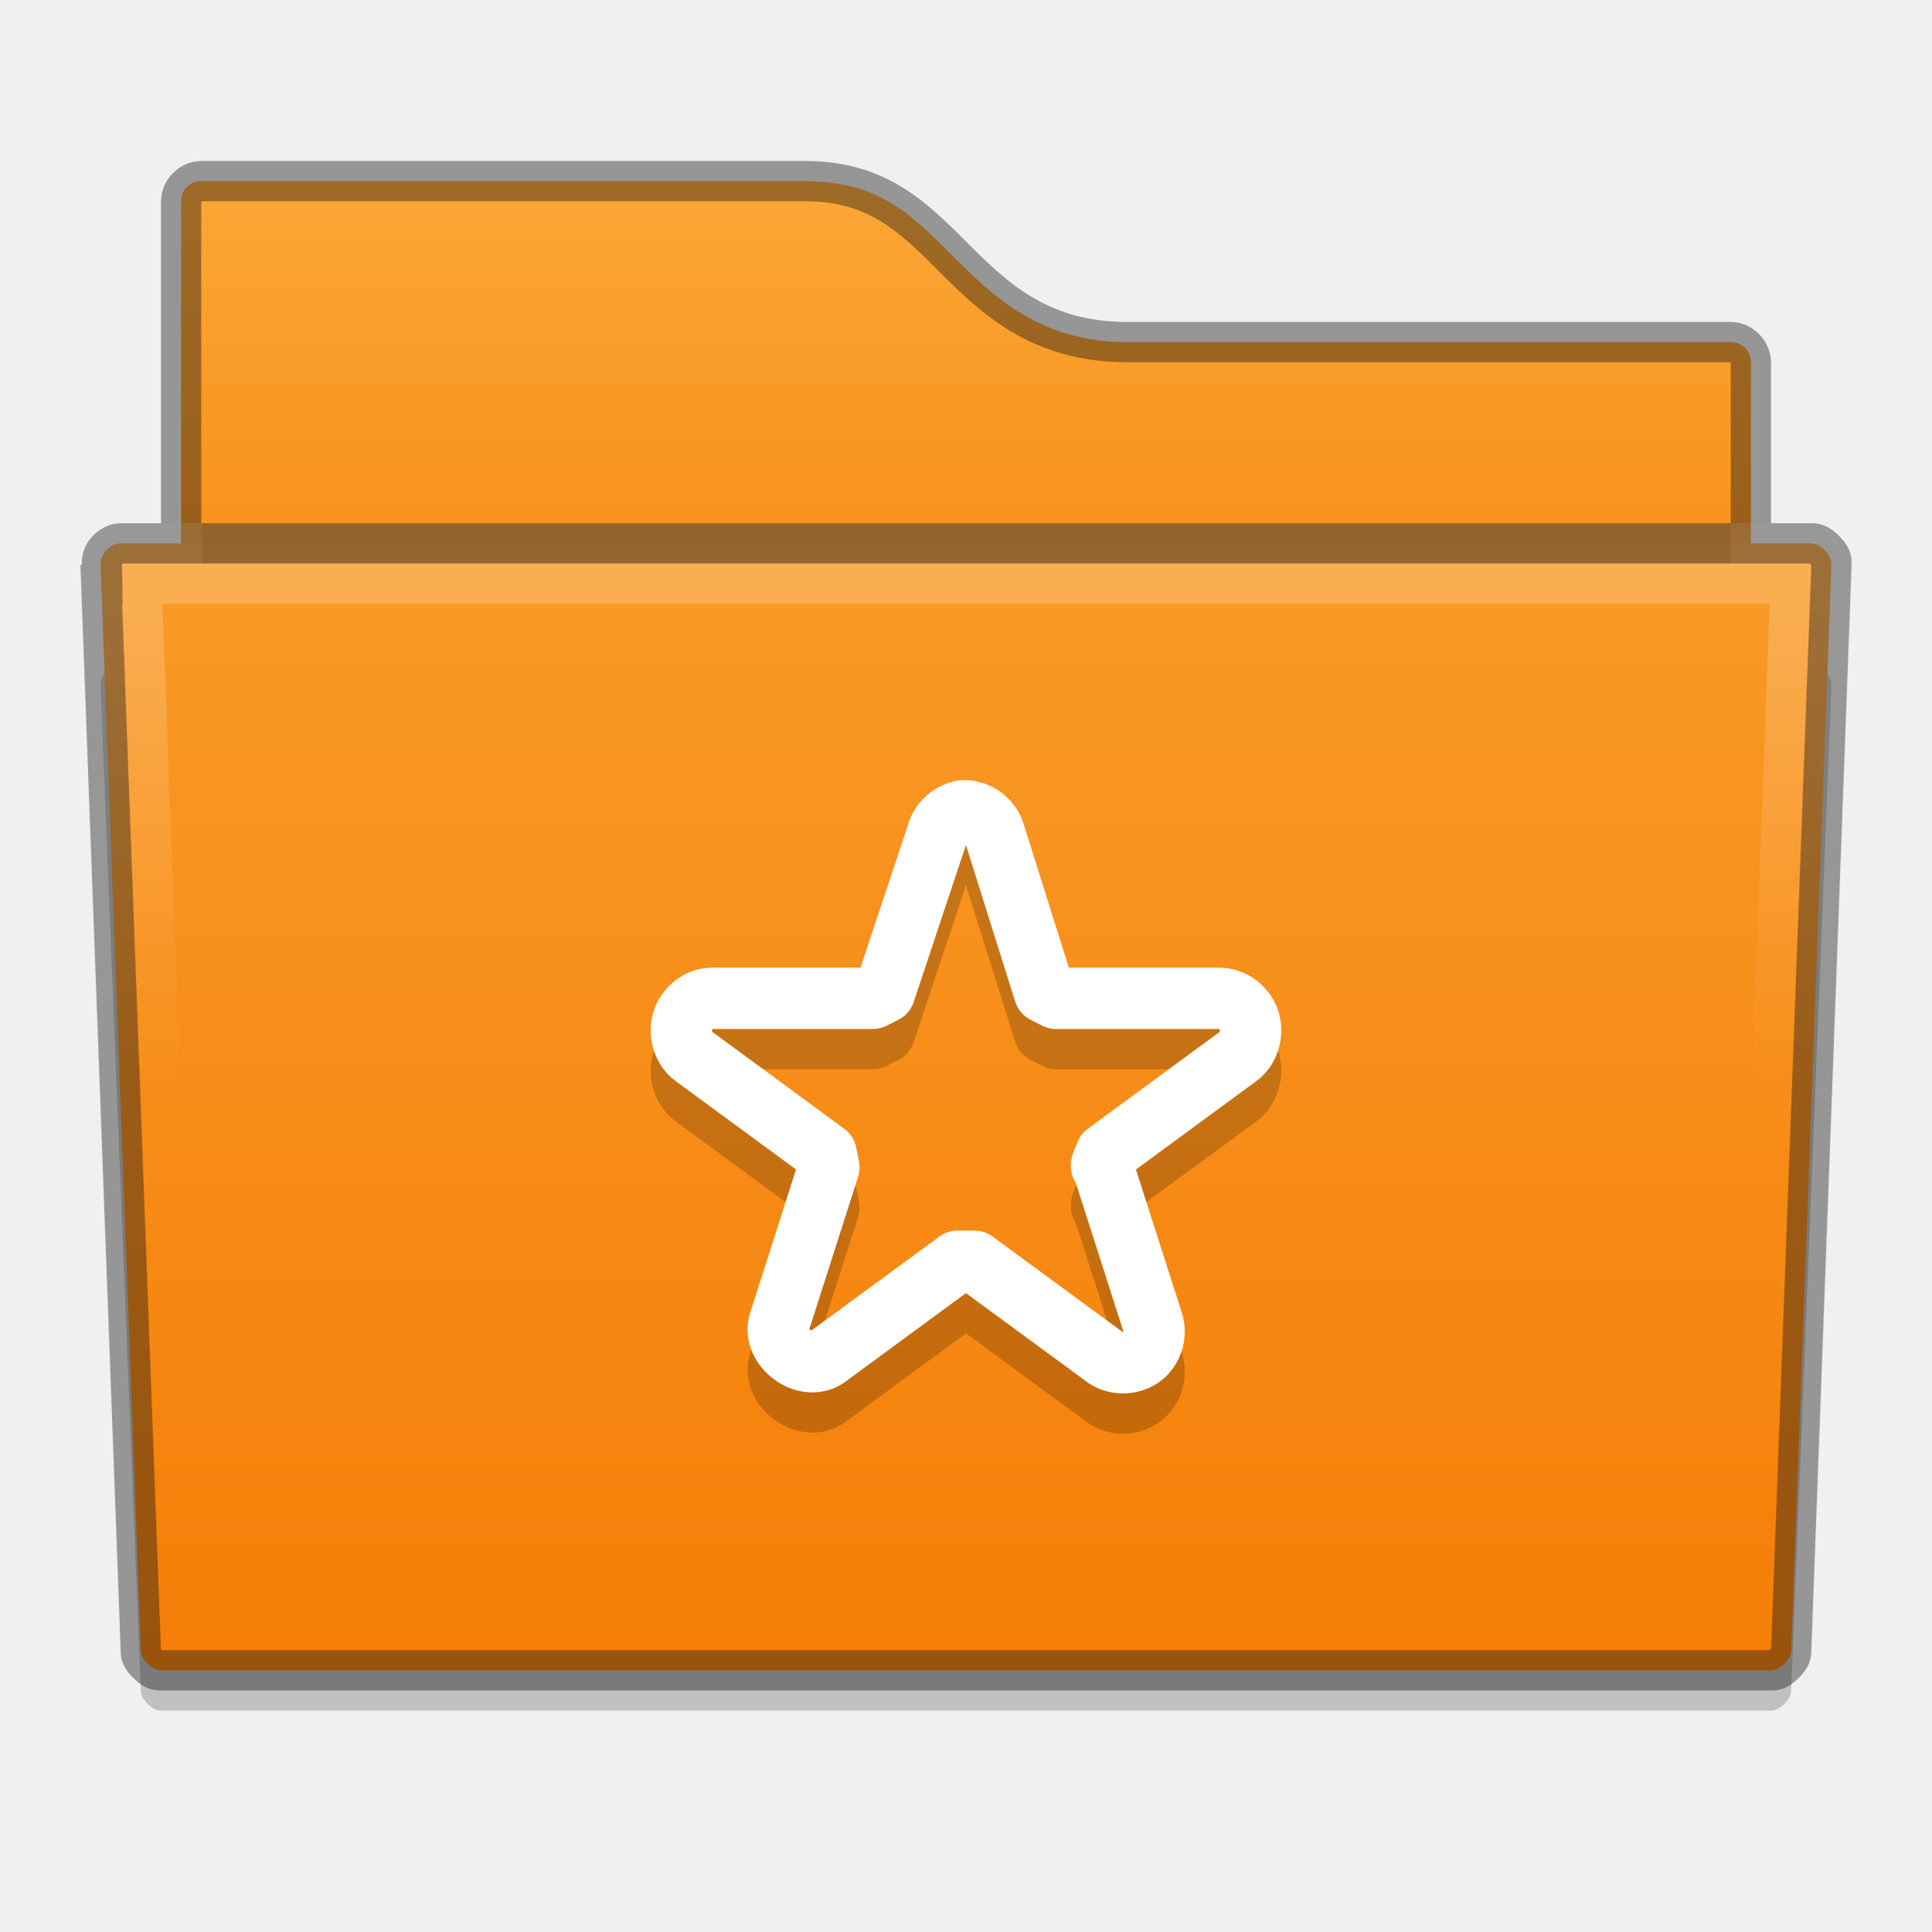
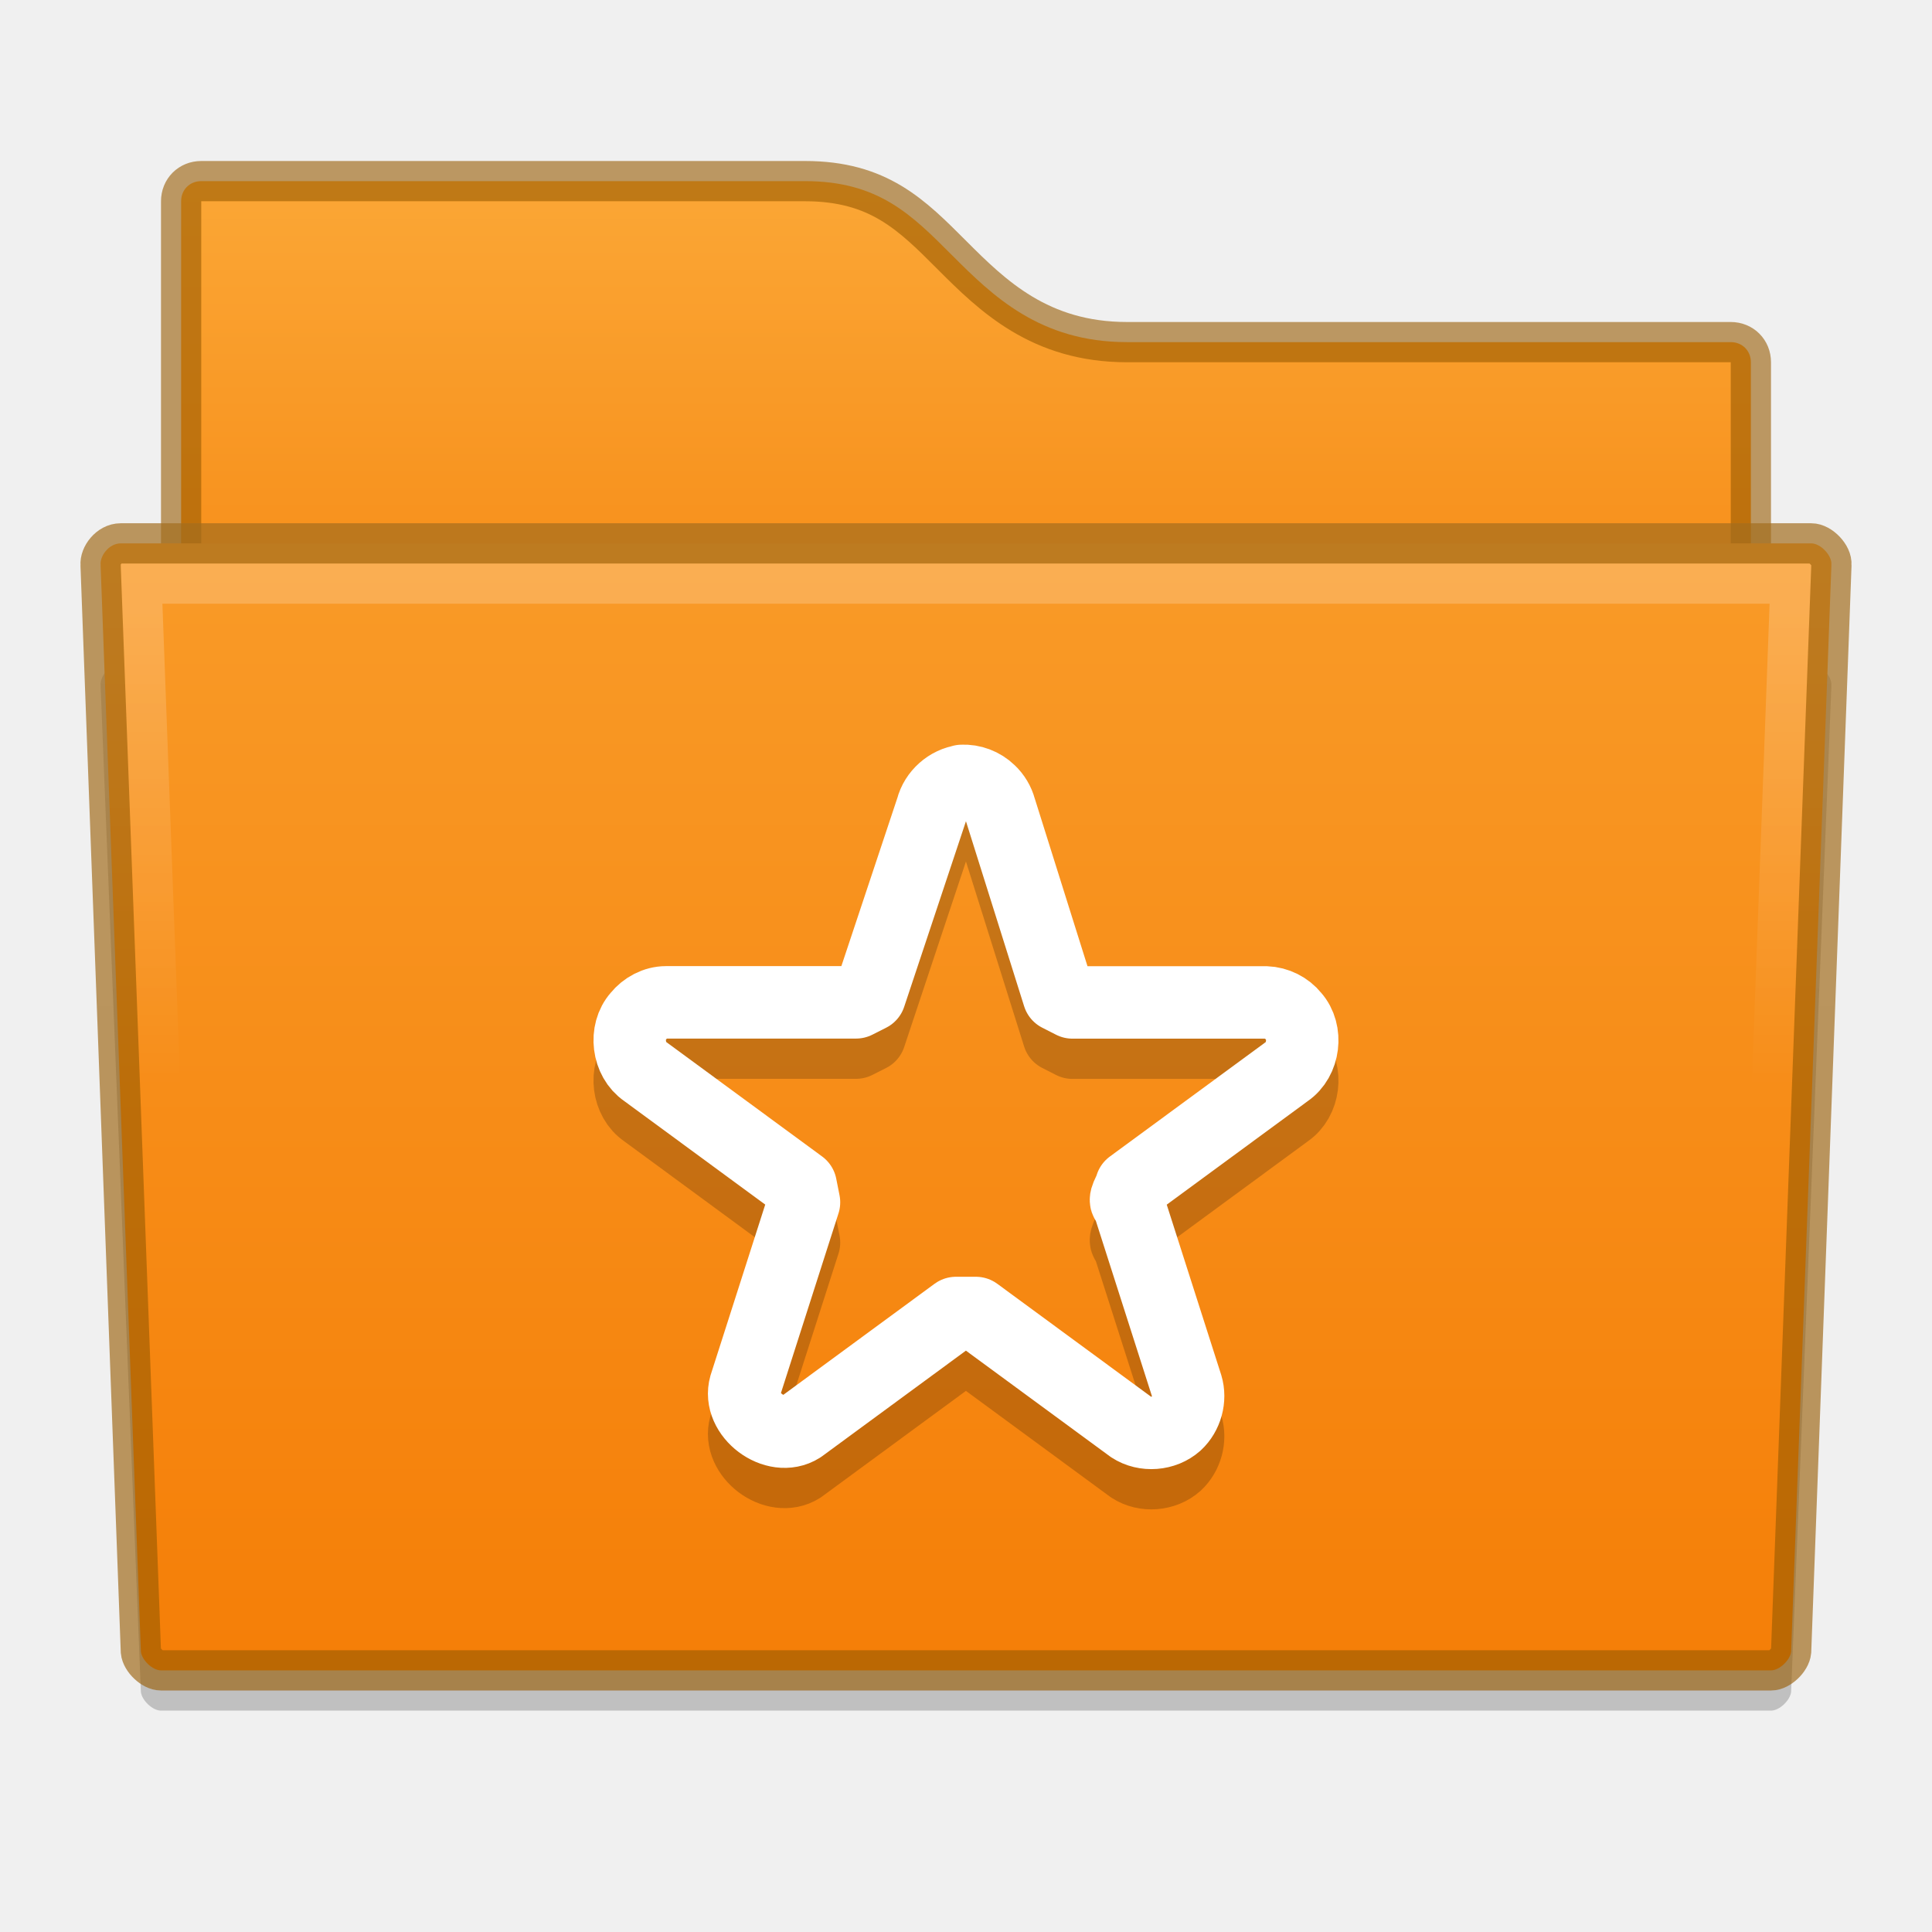
<svg xmlns="http://www.w3.org/2000/svg" xmlns:xlink="http://www.w3.org/1999/xlink" version="1.1" width="48" height="48" id="svg2436">
  <defs id="defs2438">
    <linearGradient id="linearGradient3907">
      <stop id="stop3909" offset="0" style="stop-color:#e28932;stop-opacity:1;" />
      <stop id="stop3911" offset="1" style="stop-color:#fba837;stop-opacity:1;" />
    </linearGradient>
    <linearGradient x1="46.81" y1="-3.761" x2="22.683" y2="36.569" id="linearGradient2399" xlink:href="#linearGradient4222" gradientUnits="userSpaceOnUse" />
    <linearGradient id="linearGradient4222">
      <stop id="stop4224" style="stop-color:#ffffff;stop-opacity:1" offset="0" />
      <stop id="stop4226" style="stop-color:#ffffff;stop-opacity:0" offset="1" />
    </linearGradient>
    <linearGradient x1="54.57" y1="-14.909" x2="20.825" y2="40.394" id="linearGradient2397" xlink:href="#linearGradient4222" gradientUnits="userSpaceOnUse" />
    <linearGradient x1="33.748" y1="27.631" x2="33.748" y2="12.5" id="linearGradient2395" xlink:href="#linearGradient5106" gradientUnits="userSpaceOnUse" />
    <linearGradient id="linearGradient5106">
      <stop id="stop5108" style="stop-color:#555555;stop-opacity:1;" offset="0" />
      <stop id="stop5110" style="stop-color:#222222;stop-opacity:1;" offset="1" />
    </linearGradient>
    <linearGradient x1="15.748" y1="27.193" x2="15.748" y2="12.5" id="linearGradient2393" xlink:href="#linearGradient5106" gradientUnits="userSpaceOnUse" />
    <linearGradient xlink:href="#linearGradient5106" id="linearGradient3786" gradientUnits="userSpaceOnUse" x1="33.748" y1="27.631" x2="33.748" y2="12.5" gradientTransform="matrix(1,0,0,-1,-0.9848357,48.00046)" />
    <linearGradient xlink:href="#linearGradient5106" id="linearGradient3789" gradientUnits="userSpaceOnUse" x1="15.748" y1="27.193" x2="15.748" y2="12.5" gradientTransform="matrix(1,0,0,-1,-0.9999997,48.00046)" />
    <clipPath clipPathUnits="userSpaceOnUse" id="clipPath3985">
      <path id="path3987" d="m 309,233 c -0.536,0 -1,0.464 -1,1 l -5e-5,8 -1,0 c -0.328,0 -0.586,0.182 -0.75,0.375 -0.149,0.175 -0.223,0.394 -0.219,0.656 l -0.031,0 0,0.031 c 7.3e-4,0.011 -10e-4,0.019 0,0.031 l 1,26.969 0,0.031 c 0.028,0.297 0.183,0.472 0.344,0.625 0.161,0.153 0.345,0.283 0.656,0.281 l 40,0 c 0.311,10e-4 0.495,-0.129 0.656,-0.281 0.161,-0.153 0.316,-0.329 0.344,-0.625 l 0,-0.031 1,-26.969 0,-0.031 c 10e-4,-0.013 -6.9e-4,-0.019 0,-0.031 0.018,-0.322 -0.121,-0.518 -0.281,-0.688 -0.167,-0.176 -0.383,-0.345 -0.719,-0.344 l -1,0 5e-5,-4 c 1e-5,-0.536 -0.464,-1 -1,-1 l -15,0 c -1.989,0 -3.002,-1.002 -4,-2 -0.998,-0.998 -2.013,-2 -4,-2 l -15,0 z" style="font-size:medium;font-style:normal;font-variant:normal;font-weight:normal;font-stretch:normal;text-indent:0;text-align:start;text-decoration:none;line-height:normal;letter-spacing:normal;word-spacing:normal;text-transform:none;direction:ltr;block-progression:tb;writing-mode:lr-tb;text-anchor:start;baseline-shift:baseline;color:#000000;fill:#3465a4;fill-opacity:1;fill-rule:nonzero;stroke:none;stroke-width:1;marker:none;visibility:visible;display:inline;overflow:visible;enable-background:accumulate;font-family:Sans;-inkscape-font-specification:Sans" />
    </clipPath>
    <linearGradient xlink:href="#linearGradient11342" id="linearGradient3991" gradientUnits="userSpaceOnUse" x1="328" y1="243" x2="328" y2="255" />
    <linearGradient id="linearGradient11342">
      <stop style="stop-color:#ffffff;stop-opacity:1;" offset="0" id="stop11344" />
      <stop style="stop-color:#ffffff;stop-opacity:0;" offset="1" id="stop11346" />
    </linearGradient>
    <clipPath clipPathUnits="userSpaceOnUse" id="clipPath3995">
      <path style="font-size:medium;font-style:normal;font-variant:normal;font-weight:normal;font-stretch:normal;text-indent:0;text-align:start;text-decoration:none;line-height:normal;letter-spacing:normal;word-spacing:normal;text-transform:none;direction:ltr;block-progression:tb;writing-mode:lr-tb;text-anchor:start;baseline-shift:baseline;color:#000000;fill:url(#linearGradient3999);fill-opacity:1;fill-rule:nonzero;stroke:none;stroke-width:2;marker:none;visibility:visible;display:inline;overflow:visible;enable-background:accumulate;font-family:Sans;-inkscape-font-specification:Sans" d="m 306,242.093 1,27 c 0.046,0.492 0.506,0.908 1,0.906 l 40,0 c 0.494,0.002 0.954,-0.415 1,-0.906 l 1,-27 c 0.052,-0.554 -0.444,-1.096 -1,-1.094 l -42,0 c -0.609,0 -1.051,0.57 -1,1.094 z" id="path3997" />
    </clipPath>
    <linearGradient xlink:href="#outerBackgroundGradient-4" id="linearGradient5271" gradientUnits="userSpaceOnUse" gradientTransform="translate(-304,-227.9997)" x1="304" y1="276" x2="304" y2="228" />
    <linearGradient id="linearGradient4968">
      <stop id="stop4970" offset="0" style="stop-color:#f1e6f4;stop-opacity:1;" />
      <stop style="stop-color:#c9bcce;stop-opacity:1;" offset="1" id="stop4972" />
    </linearGradient>
    <linearGradient xlink:href="#outerBackgroundGradient-4" id="linearGradient5274" gradientUnits="userSpaceOnUse" gradientTransform="translate(-304,-236)" x1="336" y1="260" x2="336" y2="240" />
    <linearGradient id="linearGradient11359">
      <stop style="stop-color:#e89739;stop-opacity:1;" offset="0" id="stop11361" />
      <stop style="stop-color:#d9bfdf;stop-opacity:1;" offset="1" id="stop11363" />
    </linearGradient>
    <linearGradient xlink:href="#outerBackgroundGradient-4" id="linearGradient3870" gradientUnits="userSpaceOnUse" gradientTransform="matrix(0,-1,1,0,316,540)" x1="418" y1="112" x2="438" y2="112" />
    <linearGradient id="outerBackgroundGradient-4">
      <stop style="stop-color:#f47800;stop-opacity:1;" offset="0" id="stop3864-8-6-7" />
      <stop style="stop-color:#fba837;stop-opacity:1;" offset="1" id="stop3866-9-1-9" />
    </linearGradient>
    <linearGradient y2="112" x2="438" y1="112" x1="418" gradientTransform="matrix(0,-1,1,0,-2,455)" gradientUnits="userSpaceOnUse" id="linearGradient3124" xlink:href="#outerBackgroundGradient-4" />
  </defs>
  <g id="layer1">
    <path id="path13868" d="m 3,16.5 c -0.298,0 -0.521,0.319 -0.5,0.531 l 0,0.031 1,24.969 c 0.02,0.21 0.289,0.47 0.5,0.469 l 40,0 c 0.211,8.6e-4 0.48,-0.259 0.5,-0.469 l 1,-24.969 0,-0.031 c 0.022,-0.229 -0.27,-0.532 -0.5,-0.531 l -42,0 z" style="font-size:medium;font-style:normal;font-variant:normal;font-weight:normal;font-stretch:normal;text-indent:0;text-align:start;text-decoration:none;line-height:normal;letter-spacing:normal;word-spacing:normal;text-transform:none;direction:ltr;block-progression:tb;writing-mode:lr-tb;text-anchor:start;baseline-shift:baseline;opacity:0.2;color:#000000;fill:#000000;fill-opacity:1;fill-rule:nonzero;stroke:none;stroke-width:2;marker:none;visibility:visible;display:inline;overflow:visible;enable-background:accumulate;font-family:Sans;-inkscape-font-specification:Sans" />
    <path style="color:#000000;fill:url(#linearGradient5274);fill-opacity:1;stroke:none;stroke-width:4;marker:none;visibility:visible;display:inline;overflow:visible;enable-background:accumulate" d="m 5,4.5 c -0.286,0 -0.5,0.214 -0.5,0.5 l 0,18 c 0,0.286 0.214,0.5 0.5,0.5 l 38,0 c 0.286,0 0.5,-0.214 0.5,-0.5 l 0,-14 c 0,-0.286 -0.214,-0.5 -0.5,-0.5 l -15,0 c -2.167,0 -3.344,-1.156 -4.344,-2.156 -1,-1 -1.823,-1.844 -3.656,-1.844 l -15,0 z" id="rect11352" />
+     <path id="path3805" d="m 5,4.5 c -0.286,0 -0.5,0.214 -0.5,0.5 l 0,18 c 0,0.286 0.214,0.5 0.5,0.5 l 38,0 c 0.286,0 0.5,-0.214 0.5,-0.5 l 0,-14 c 0,-0.286 -0.214,-0.5 -0.5,-0.5 l -15,0 c -2.167,0 -3.344,-1.156 -4.344,-2.156 -1,-1 -1.823,-1.844 -3.656,-1.844 l -15,0 z" style="color:#000000;fill:none;fill-opacity:1;stroke:#975a00;stroke-width:1;marker:none;visibility:visible;display:inline;overflow:visible;enable-background:accumulate;stroke-opacity:1;stroke-miterlimit:4;stroke-dasharray:none;opacity:0.59" />
    <path style="font-size:medium;font-style:normal;font-variant:normal;font-weight:normal;font-stretch:normal;text-indent:0;text-align:start;text-decoration:none;line-height:normal;letter-spacing:normal;word-spacing:normal;text-transform:none;direction:ltr;block-progression:tb;writing-mode:lr-tb;text-anchor:start;baseline-shift:baseline;color:#000000;fill:url(#linearGradient5271);fill-opacity:1;fill-rule:nonzero;stroke:none;stroke-width:2;marker:none;visibility:visible;display:inline;overflow:visible;enable-background:accumulate;font-family:Sans;-inkscape-font-specification:Sans" d="m 3,13.5 c -0.298,0 -0.521,0.319 -0.5,0.531 l 0,0.031 L 3.5,41.031 c 0.02,0.21 0.289,0.47 0.5,0.469 l 40,0 c 0.211,8.6e-4 0.48,-0.259 0.5,-0.469 l 1,-26.969 0,-0.031 c 0.022,-0.229 -0.27,-0.532 -0.5,-0.531 z" id="path10548" />
    <path id="path11392" d="M 2.906,15 C 2.382,15.047 1.949,15.57 2,16.094 l 1,23.906 c 0.046,0.492 0.506,0.908 1,0.906 l 40,0 c 0.494,0.002 0.954,-0.415 1,-0.906 l 1,-23.906 c 0.052,-0.554 -0.444,-1.096 -1,-1.094 l -42,0 c -0.031,-10e-4 -0.062,-10e-4 -0.094,0 z" style="font-size:medium;font-style:normal;font-variant:normal;font-weight:normal;font-stretch:normal;text-indent:0;text-align:start;text-decoration:none;line-height:normal;letter-spacing:normal;word-spacing:normal;text-transform:none;direction:ltr;block-progression:tb;writing-mode:lr-tb;text-anchor:start;baseline-shift:baseline;color:#000000;fill:none;stroke:none;stroke-width:2;marker:none;visibility:visible;display:inline;overflow:visible;enable-background:accumulate;font-family:Sans;-inkscape-font-specification:Sans" />
    <path transform="translate(-304,-227.9997)" clip-path="url(#clipPath3995)" style="font-size:medium;font-style:normal;font-variant:normal;font-weight:normal;font-stretch:normal;text-indent:0;text-align:start;text-decoration:none;line-height:normal;letter-spacing:normal;word-spacing:normal;text-transform:none;direction:ltr;block-progression:tb;writing-mode:lr-tb;text-anchor:start;baseline-shift:baseline;opacity:0.2;color:#000000;fill:none;stroke:url(#linearGradient3991);stroke-width:4;stroke-miterlimit:4;stroke-opacity:1;stroke-dasharray:none;marker:none;visibility:visible;display:inline;overflow:visible;enable-background:accumulate;font-family:Sans;-inkscape-font-specification:Sans" d="m 306,242.093 1,27 c 0.046,0.492 0.506,0.908 1,0.906 l 40,0 c 0.494,0.002 0.954,-0.415 1,-0.906 l 1,-27 c 0.052,-0.554 -0.444,-1.096 -1,-1.094 l -42,0 c -0.609,0 -1.051,0.57 -1,1.094 z" id="path11814" />
-     <path transform="translate(-304,-228.9997)" id="path12028" d="m 309,233 c -0.536,0 -1,0.464 -1,1 l -5e-5,8 -1,0 c -0.328,0 -0.586,0.182 -0.75,0.375 -0.149,0.175 -0.223,0.394 -0.219,0.656 l -0.031,0 0,0.031 c 7.3e-4,0.011 -10e-4,0.019 0,0.031 l 1,26.969 0,0.031 c 0.028,0.297 0.183,0.472 0.344,0.625 0.161,0.153 0.345,0.283 0.656,0.281 l 40,0 c 0.311,10e-4 0.495,-0.129 0.656,-0.281 0.161,-0.153 0.316,-0.329 0.344,-0.625 l 0,-0.031 1,-26.969 0,-0.031 c 10e-4,-0.013 -6.9e-4,-0.019 0,-0.031 0.018,-0.322 -0.121,-0.518 -0.281,-0.688 -0.167,-0.176 -0.383,-0.345 -0.719,-0.344 l -1,0 5e-5,-4 c 1e-5,-0.536 -0.464,-1 -1,-1 l -15,0 c -1.989,0 -3.002,-1.002 -4,-2 -0.998,-0.998 -2.013,-2 -4,-2 l -15,0 z" style="font-size:medium;font-style:normal;font-variant:normal;font-weight:normal;font-stretch:normal;text-indent:0;text-align:start;text-decoration:none;line-height:normal;letter-spacing:normal;word-spacing:normal;text-transform:none;direction:ltr;block-progression:tb;writing-mode:lr-tb;text-anchor:start;baseline-shift:baseline;opacity:0.41;color:#000000;fill:none;stroke:#141414;stroke-width:2;stroke-miterlimit:4;stroke-opacity:1;stroke-dasharray:none;marker:none;visibility:visible;display:inline;overflow:visible;enable-background:accumulate;font-family:Sans;-inkscape-font-specification:Sans" clip-path="url(#clipPath3985)" />
-     <rect style="opacity:0.41;color:#000000;fill:#000000;fill-opacity:1;stroke:none;stroke-width:2;marker:none;visibility:visible;display:inline;overflow:visible;enable-background:accumulate" id="rect12034" width="38" height="1" x="5" y="13" />
+     <path id="path3803" d="m 3,13.5 c -0.298,0 -0.521,0.319 -0.5,0.531 l 0,0.031 L 3.5,41.031 c 0.02,0.21 0.289,0.47 0.5,0.469 l 40,0 c 0.211,8.6e-4 0.48,-0.259 0.5,-0.469 l 1,-26.969 0,-0.031 c 0.022,-0.229 -0.27,-0.532 -0.5,-0.531 z" style="font-size:medium;font-style:normal;font-variant:normal;font-weight:normal;font-stretch:normal;text-indent:0;text-align:start;text-decoration:none;line-height:normal;letter-spacing:normal;word-spacing:normal;text-transform:none;direction:ltr;block-progression:tb;writing-mode:lr-tb;text-anchor:start;baseline-shift:baseline;color:#000000;fill:none;fill-opacity:1;fill-rule:nonzero;stroke:#975a00;stroke-width:1;marker:none;visibility:visible;display:inline;overflow:visible;enable-background:accumulate;font-family:Sans;-inkscape-font-specification:Sans;stroke-opacity:1;stroke-miterlimit:4;stroke-dasharray:none;opacity:0.61" />
  </g>
  <g id="layer2">
-     <path d="m 23.939,21.144 c -0.307,0.04 -0.578,0.281 -0.654,0.582 l -1.308,3.929 -0.29,0.147 -3.996,0 c -0.223,0 -0.441,0.116 -0.581,0.291 -0.295,0.33 -0.221,0.916 0.144,1.164 l 3.27,2.401 0.069,0.349 -1.235,3.856 c -0.172,0.602 0.633,1.207 1.163,0.873 l 3.269,-2.401 0.419,0 3.27,2.401 c 0.284,0.186 0.692,0.154 0.944,-0.072 0.214,-0.198 0.303,-0.521 0.219,-0.8 l -1.235,-3.856 c -0.117,-0.024 0.046,-0.233 0.069,-0.349 l 3.269,-2.401 c 0.366,-0.248 0.439,-0.834 0.144,-1.164 -0.139,-0.174 -0.358,-0.284 -0.581,-0.291 l -4.069,0 -0.29,-0.147 -1.235,-3.929 c -0.037,-0.137 -0.113,-0.266 -0.219,-0.364 -0.153,-0.149 -0.368,-0.23 -0.581,-0.219 l 0.026,2.3e-4 0,0 0,0 z" style="fill:none;stroke:#000000;stroke-width:1.524;stroke-linecap:round;stroke-linejoin:round;stroke-opacity:1;display:inline;enable-background:new;opacity:0.2" id="path3931" />
-     <path id="path9741" style="fill:none;stroke:#ffffff;stroke-width:1.524;stroke-linecap:round;stroke-linejoin:round;stroke-opacity:1;display:inline;enable-background:new" d="m 23.939,20.144 c -0.307,0.04 -0.578,0.281 -0.654,0.582 l -1.308,3.929 -0.29,0.147 -3.996,0 c -0.223,0 -0.441,0.116 -0.581,0.291 -0.295,0.33 -0.221,0.916 0.144,1.164 l 3.27,2.401 0.069,0.349 -1.235,3.856 c -0.172,0.602 0.633,1.207 1.163,0.873 l 3.269,-2.401 0.419,0 3.27,2.401 c 0.284,0.186 0.692,0.154 0.944,-0.072 0.214,-0.198 0.303,-0.521 0.219,-0.8 l -1.235,-3.856 c -0.117,-0.024 0.046,-0.233 0.069,-0.349 l 3.269,-2.401 c 0.366,-0.248 0.439,-0.834 0.144,-1.164 -0.139,-0.174 -0.358,-0.284 -0.581,-0.291 l -4.069,0 -0.29,-0.147 -1.235,-3.929 c -0.037,-0.137 -0.113,-0.266 -0.219,-0.364 -0.153,-0.149 -0.368,-0.23 -0.581,-0.219 l 0.026,2.3e-4 0,0 0,0 z" />
+     <path d="m 23.928,20.401 c -0.363,0.047 -0.683,0.332 -0.773,0.688 l -1.545,4.641 -0.342,0.173 -4.721,0 c -0.264,0 -0.521,0.138 -0.687,0.344 -0.348,0.39 -0.261,1.082 0.171,1.375 l 3.862,2.836 0.082,0.413 -1.459,4.555 c -0.203,0.711 0.748,1.425 1.373,1.031 l 3.862,-2.836 0.494,0 3.862,2.836 c 0.336,0.22 0.817,0.182 1.116,-0.085 0.253,-0.234 0.358,-0.616 0.258,-0.946 L 28.024,30.872 c -0.138,-0.028 0.054,-0.275 0.082,-0.412 l 3.862,-2.836 c 0.433,-0.293 0.518,-0.985 0.171,-1.375 -0.164,-0.206 -0.423,-0.335 -0.687,-0.344 l -4.807,0 L 26.303,25.731 24.844,21.09 c -0.043,-0.162 -0.134,-0.314 -0.258,-0.43 -0.181,-0.176 -0.435,-0.272 -0.686,-0.259 l 0.031,2.71e-4 0,0 0,0 z" style="fill:none;stroke:#000000;stroke-width:1.8;stroke-linecap:round;stroke-linejoin:round;stroke-opacity:1;display:inline;enable-background:new;opacity:0.2" id="path3033" />
+     <path id="path9741" style="fill:none;stroke:#ffffff;stroke-width:1.8;stroke-linecap:round;stroke-linejoin:round;stroke-opacity:1;display:inline;enable-background:new" d="m 23.928,19.401 c -0.363,0.047 -0.683,0.332 -0.773,0.688 l -1.545,4.641 -0.342,0.173 -4.721,0 c -0.264,0 -0.521,0.138 -0.687,0.344 -0.348,0.39 -0.261,1.082 0.171,1.375 l 3.862,2.836 0.082,0.413 -1.459,4.555 c -0.203,0.711 0.748,1.425 1.373,1.031 l 3.862,-2.836 0.494,0 3.862,2.836 c 0.336,0.22 0.817,0.182 1.116,-0.085 0.253,-0.234 0.358,-0.616 0.258,-0.946 L 28.024,29.872 c -0.138,-0.028 0.054,-0.275 0.082,-0.412 l 3.862,-2.836 c 0.433,-0.293 0.518,-0.985 0.171,-1.375 -0.164,-0.206 -0.423,-0.335 -0.687,-0.344 l -4.807,0 L 26.303,24.731 24.844,20.09 c -0.043,-0.162 -0.134,-0.314 -0.258,-0.43 -0.181,-0.176 -0.435,-0.272 -0.686,-0.259 l 0.031,2.71e-4 0,0 0,0 z" />
  </g>
</svg>
